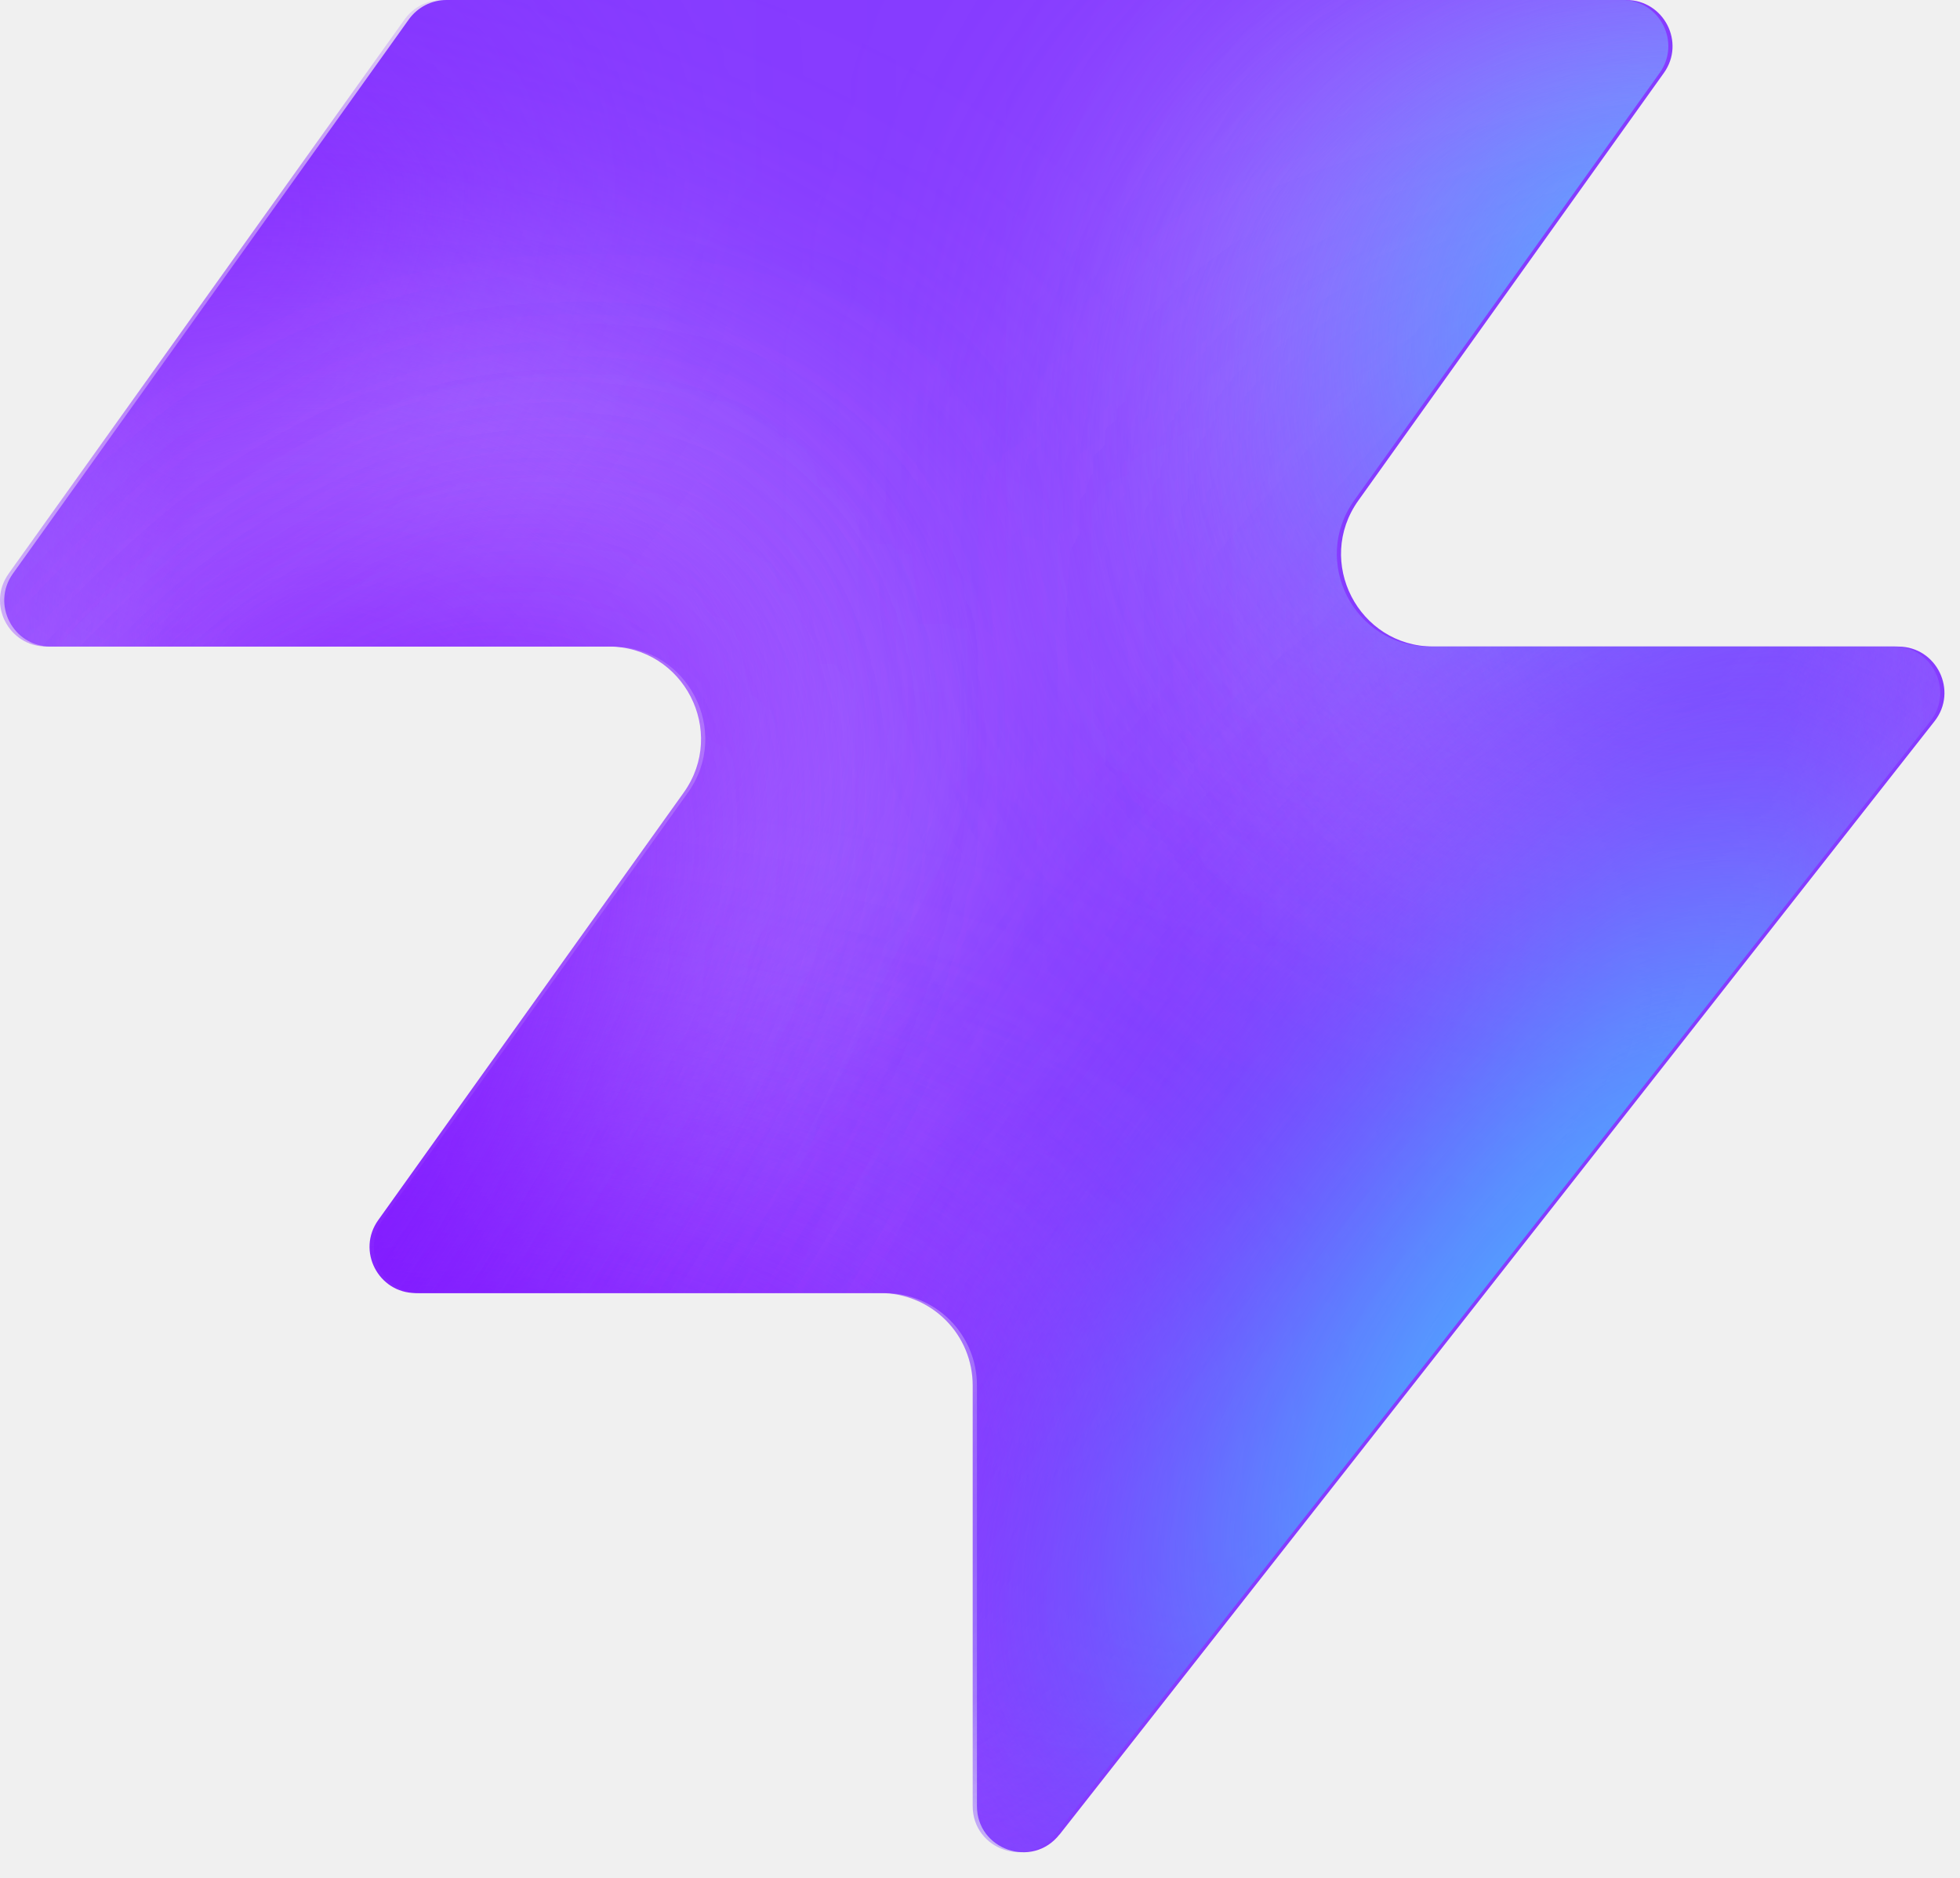
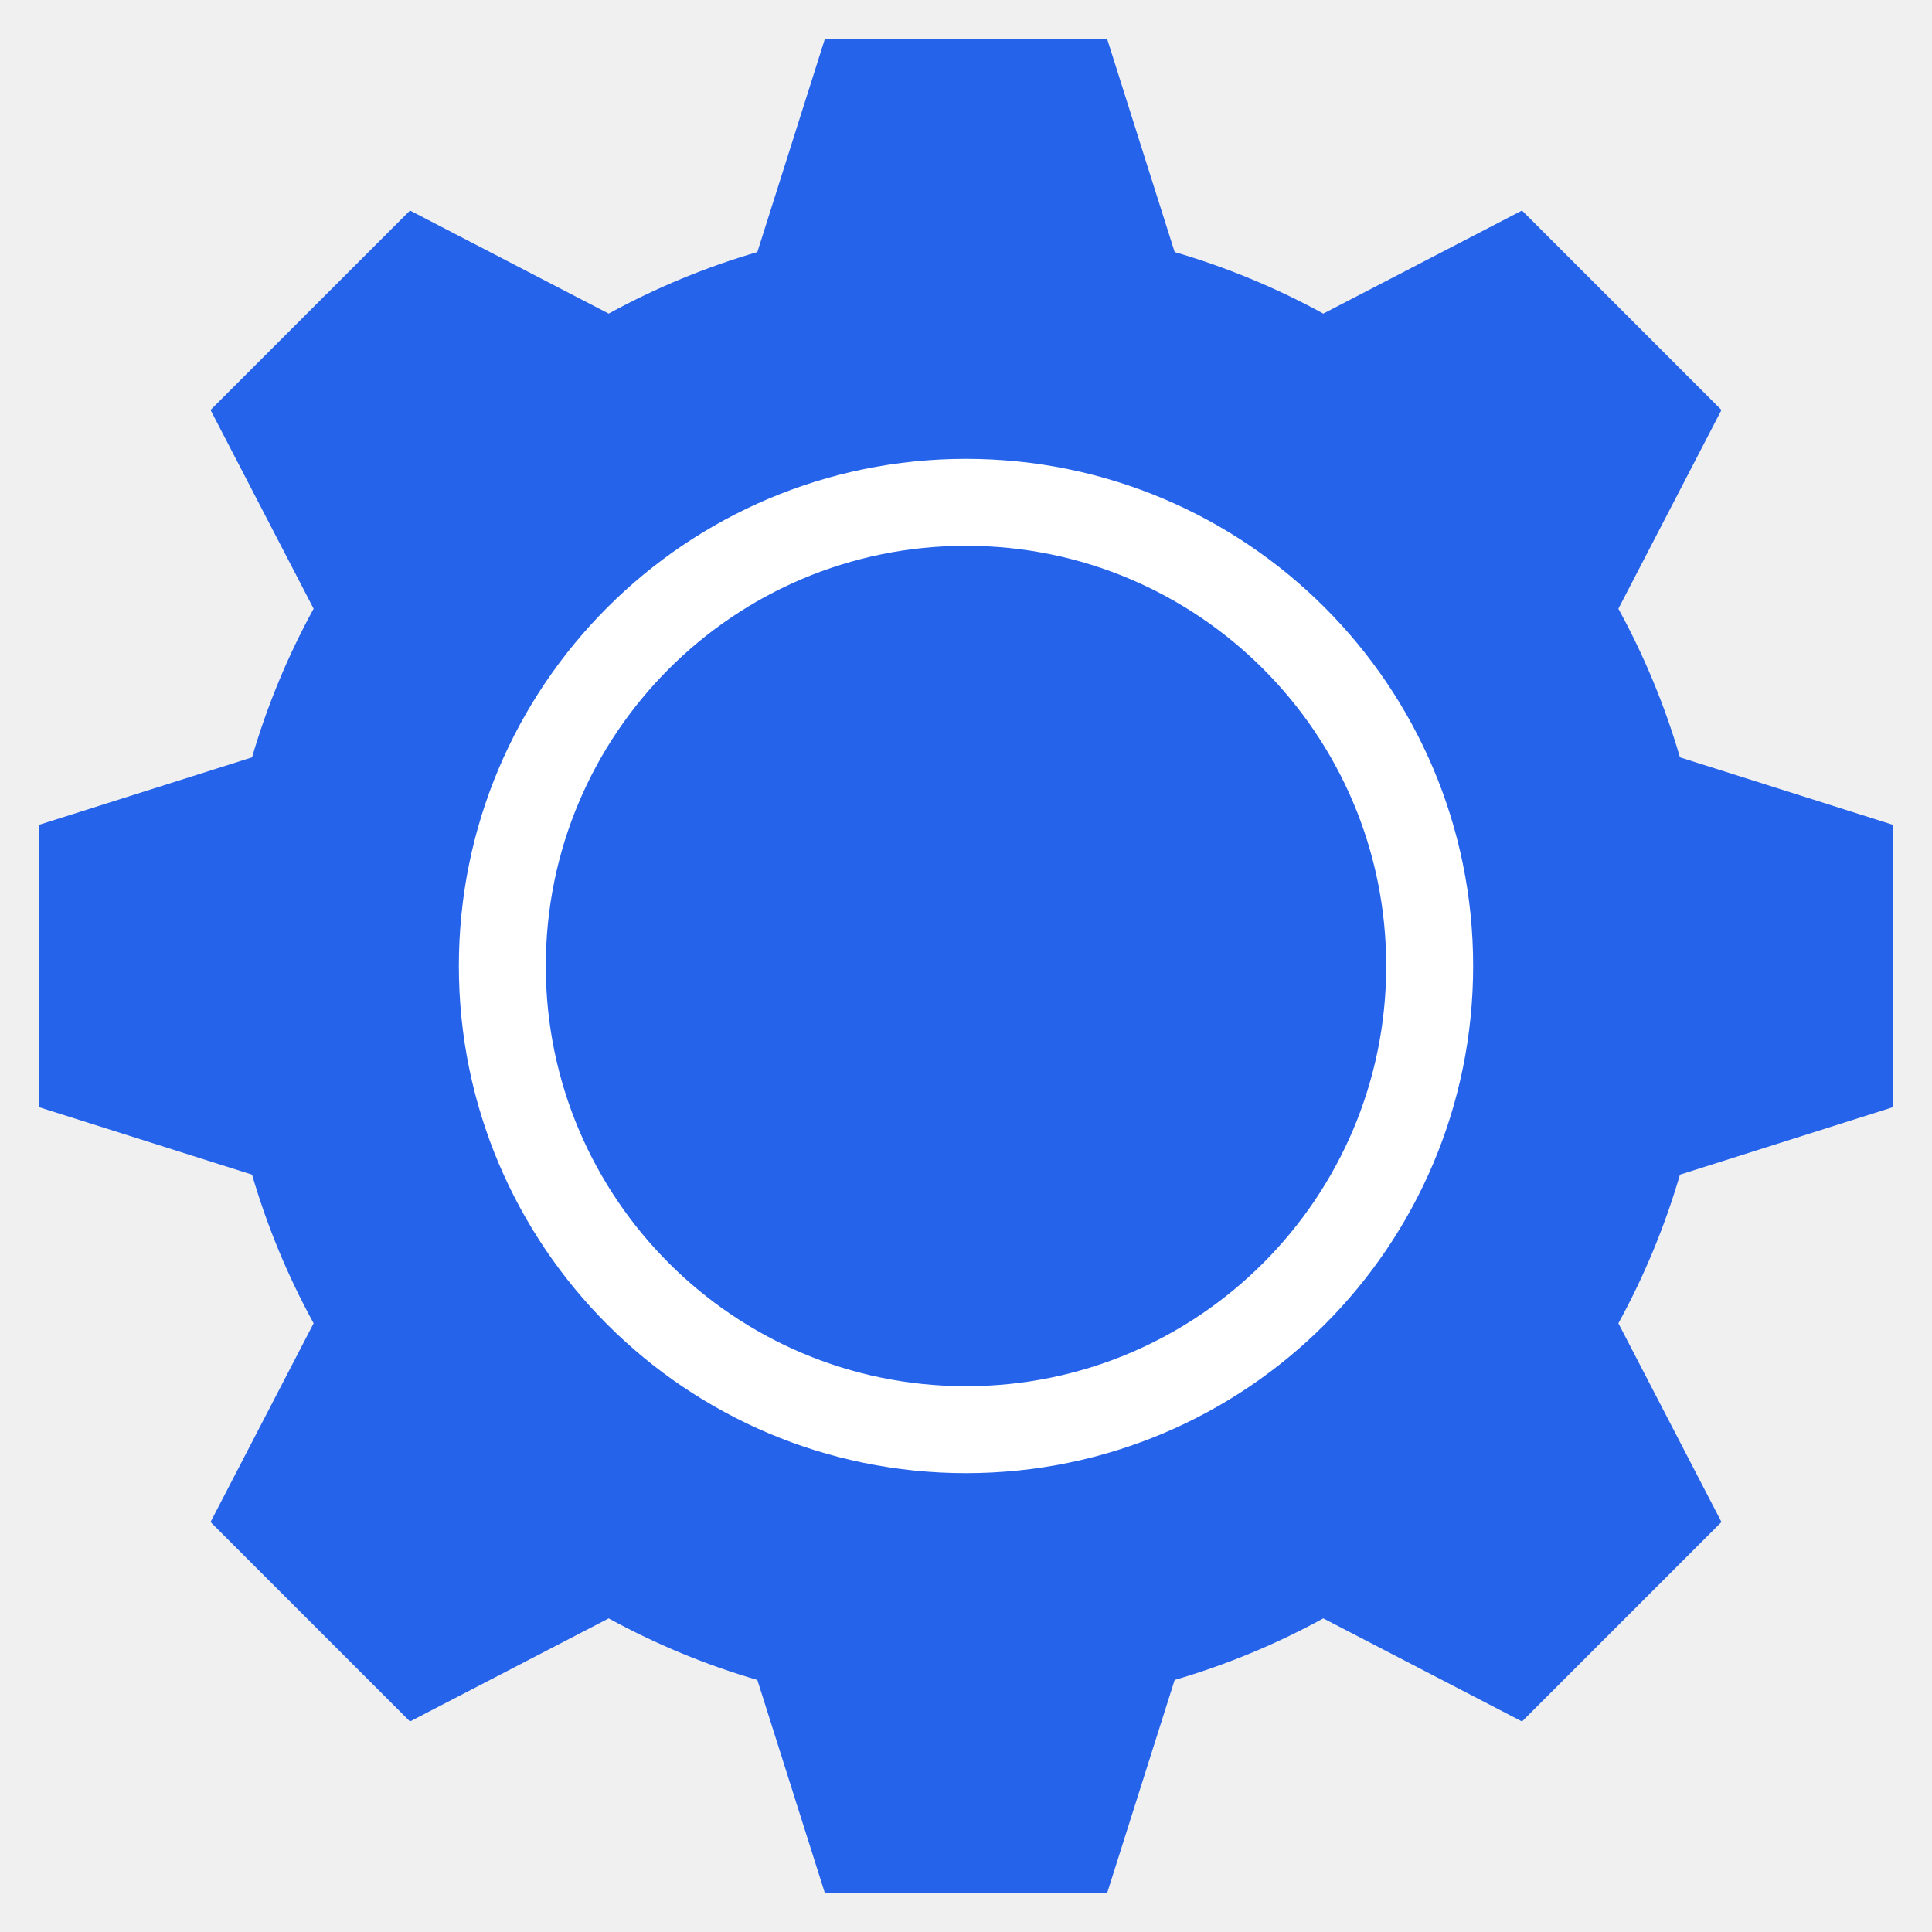
- <svg xmlns="http://www.w3.org/2000/svg" width="48" height="46" fill="none" viewBox="0 0 48 46">
-   <path fill="#863bff" d="M25.946 44.938c-.664.845-2.021.375-2.021-.698V33.937a2.26 2.26 0 0 0-2.262-2.262H10.287c-.92 0-1.456-1.04-.92-1.788l7.48-10.471c1.07-1.497 0-3.578-1.842-3.578H1.237c-.92 0-1.456-1.04-.92-1.788L10.013.474c.214-.297.556-.474.92-.474h28.894c.92 0 1.456 1.04.92 1.788l-7.48 10.471c-1.07 1.498 0 3.579 1.842 3.579h11.377c.943 0 1.473 1.088.89 1.83L25.947 44.94z" style="fill:#863bff;fill:color(display-p3 .525 .23 1);fill-opacity:1" />
-   <mask id="a" width="48" height="46" x="0" y="0" maskUnits="userSpaceOnUse" style="mask-type:alpha">
-     <path fill="#000" d="M25.842 44.938c-.664.844-2.021.375-2.021-.698V33.937a2.26 2.26 0 0 0-2.262-2.262H10.183c-.92 0-1.456-1.04-.92-1.788l7.48-10.471c1.07-1.498 0-3.579-1.842-3.579H1.133c-.92 0-1.456-1.04-.92-1.787L9.91.473c.214-.297.556-.474.92-.474h28.894c.92 0 1.456 1.04.92 1.788l-7.48 10.471c-1.07 1.498 0 3.578 1.842 3.578h11.377c.943 0 1.473 1.088.89 1.832L25.843 44.94z" style="fill:#000;fill-opacity:1" />
-   </mask>
-   <g mask="url(#a)">
-     <g filter="url(#b)">
-       <ellipse cx="5.508" cy="14.704" fill="#ede6ff" rx="5.508" ry="14.704" style="fill:#ede6ff;fill:color(display-p3 .927 .903 1);fill-opacity:1" transform="matrix(.00324 1 1 -.00324 -4.47 31.516)" />
-     </g>
-     <g filter="url(#c)">
-       <ellipse cx="10.399" cy="29.851" fill="#ede6ff" rx="10.399" ry="29.851" style="fill:#ede6ff;fill:color(display-p3 .927 .903 1);fill-opacity:1" transform="matrix(.00324 1 1 -.00324 -39.328 7.883)" />
-     </g>
-     <g filter="url(#d)">
-       <ellipse cx="5.508" cy="30.487" fill="#7e14ff" rx="5.508" ry="30.487" style="fill:#7e14ff;fill:color(display-p3 .492 .077 1);fill-opacity:1" transform="rotate(89.814 -25.913 -14.639)scale(1 -1)" />
-     </g>
-     <g filter="url(#e)">
-       <ellipse cx="5.508" cy="30.599" fill="#7e14ff" rx="5.508" ry="30.599" style="fill:#7e14ff;fill:color(display-p3 .492 .077 1);fill-opacity:1" transform="rotate(89.814 -32.644 -3.334)scale(1 -1)" />
-     </g>
-     <g filter="url(#f)">
-       <ellipse cx="5.508" cy="30.599" fill="#7e14ff" rx="5.508" ry="30.599" style="fill:#7e14ff;fill:color(display-p3 .492 .077 1);fill-opacity:1" transform="matrix(.00324 1 1 -.00324 -34.34 30.47)" />
-     </g>
-     <g filter="url(#g)">
-       <ellipse cx="14.072" cy="22.078" fill="#ede6ff" rx="14.072" ry="22.078" style="fill:#ede6ff;fill:color(display-p3 .927 .903 1);fill-opacity:1" transform="rotate(93.35 24.506 48.493)scale(-1 1)" />
-     </g>
-     <g filter="url(#h)">
-       <ellipse cx="3.47" cy="21.501" fill="#7e14ff" rx="3.47" ry="21.501" style="fill:#7e14ff;fill:color(display-p3 .492 .077 1);fill-opacity:1" transform="rotate(89.009 28.708 47.59)scale(-1 1)" />
-     </g>
-     <g filter="url(#i)">
-       <ellipse cx="3.47" cy="21.501" fill="#7e14ff" rx="3.47" ry="21.501" style="fill:#7e14ff;fill:color(display-p3 .492 .077 1);fill-opacity:1" transform="rotate(89.009 28.708 47.59)scale(-1 1)" />
-     </g>
-     <g filter="url(#j)">
-       <ellipse cx=".387" cy="8.972" fill="#7e14ff" rx="4.407" ry="29.108" style="fill:#7e14ff;fill:color(display-p3 .492 .077 1);fill-opacity:1" transform="rotate(39.51 .387 8.972)" />
-     </g>
-     <g filter="url(#k)">
-       <ellipse cx="47.523" cy="-6.092" fill="#7e14ff" rx="4.407" ry="29.108" style="fill:#7e14ff;fill:color(display-p3 .492 .077 1);fill-opacity:1" transform="rotate(37.892 47.523 -6.092)" />
-     </g>
-     <g filter="url(#l)">
-       <ellipse cx="41.412" cy="6.333" fill="#47bfff" rx="5.971" ry="9.665" style="fill:#47bfff;fill:color(display-p3 .28 .748 1);fill-opacity:1" transform="rotate(37.892 41.412 6.333)" />
-     </g>
-     <g filter="url(#m)">
-       <ellipse cx="-1.879" cy="38.332" fill="#7e14ff" rx="4.407" ry="29.108" style="fill:#7e14ff;fill:color(display-p3 .492 .077 1);fill-opacity:1" transform="rotate(37.892 -1.88 38.332)" />
-     </g>
-     <g filter="url(#n)">
-       <ellipse cx="-1.879" cy="38.332" fill="#7e14ff" rx="4.407" ry="29.108" style="fill:#7e14ff;fill:color(display-p3 .492 .077 1);fill-opacity:1" transform="rotate(37.892 -1.88 38.332)" />
-     </g>
-     <g filter="url(#o)">
-       <ellipse cx="35.651" cy="29.907" fill="#7e14ff" rx="4.407" ry="29.108" style="fill:#7e14ff;fill:color(display-p3 .492 .077 1);fill-opacity:1" transform="rotate(37.892 35.651 29.907)" />
-     </g>
-     <g filter="url(#p)">
-       <ellipse cx="38.418" cy="32.4" fill="#47bfff" rx="5.971" ry="15.297" style="fill:#47bfff;fill:color(display-p3 .28 .748 1);fill-opacity:1" transform="rotate(37.892 38.418 32.4)" />
-     </g>
-   </g>
-   <defs>
-     <filter id="b" width="60.045" height="41.654" x="-19.77" y="16.149" color-interpolation-filters="sRGB" filterUnits="userSpaceOnUse">
-       <feFlood flood-opacity="0" result="BackgroundImageFix" />
-       <feBlend in="SourceGraphic" in2="BackgroundImageFix" result="shape" />
-       <feGaussianBlur result="effect1_foregroundBlur_2002_17158" stdDeviation="7.659" />
-     </filter>
-     <filter id="c" width="90.34" height="51.437" x="-54.613" y="-7.533" color-interpolation-filters="sRGB" filterUnits="userSpaceOnUse">
-       <feFlood flood-opacity="0" result="BackgroundImageFix" />
-       <feBlend in="SourceGraphic" in2="BackgroundImageFix" result="shape" />
-       <feGaussianBlur result="effect1_foregroundBlur_2002_17158" stdDeviation="7.659" />
-     </filter>
-     <filter id="d" width="79.355" height="29.4" x="-49.64" y="2.03" color-interpolation-filters="sRGB" filterUnits="userSpaceOnUse">
-       <feFlood flood-opacity="0" result="BackgroundImageFix" />
-       <feBlend in="SourceGraphic" in2="BackgroundImageFix" result="shape" />
-       <feGaussianBlur result="effect1_foregroundBlur_2002_17158" stdDeviation="4.596" />
-     </filter>
-     <filter id="e" width="79.579" height="29.4" x="-45.045" y="20.029" color-interpolation-filters="sRGB" filterUnits="userSpaceOnUse">
-       <feFlood flood-opacity="0" result="BackgroundImageFix" />
-       <feBlend in="SourceGraphic" in2="BackgroundImageFix" result="shape" />
-       <feGaussianBlur result="effect1_foregroundBlur_2002_17158" stdDeviation="4.596" />
-     </filter>
-     <filter id="f" width="79.579" height="29.4" x="-43.513" y="21.178" color-interpolation-filters="sRGB" filterUnits="userSpaceOnUse">
-       <feFlood flood-opacity="0" result="BackgroundImageFix" />
-       <feBlend in="SourceGraphic" in2="BackgroundImageFix" result="shape" />
-       <feGaussianBlur result="effect1_foregroundBlur_2002_17158" stdDeviation="4.596" />
-     </filter>
-     <filter id="g" width="74.749" height="58.852" x="15.756" y="-17.901" color-interpolation-filters="sRGB" filterUnits="userSpaceOnUse">
-       <feFlood flood-opacity="0" result="BackgroundImageFix" />
-       <feBlend in="SourceGraphic" in2="BackgroundImageFix" result="shape" />
-       <feGaussianBlur result="effect1_foregroundBlur_2002_17158" stdDeviation="7.659" />
-     </filter>
-     <filter id="h" width="61.377" height="25.362" x="23.548" y="2.284" color-interpolation-filters="sRGB" filterUnits="userSpaceOnUse">
-       <feFlood flood-opacity="0" result="BackgroundImageFix" />
-       <feBlend in="SourceGraphic" in2="BackgroundImageFix" result="shape" />
-       <feGaussianBlur result="effect1_foregroundBlur_2002_17158" stdDeviation="4.596" />
-     </filter>
-     <filter id="i" width="61.377" height="25.362" x="23.548" y="2.284" color-interpolation-filters="sRGB" filterUnits="userSpaceOnUse">
-       <feFlood flood-opacity="0" result="BackgroundImageFix" />
-       <feBlend in="SourceGraphic" in2="BackgroundImageFix" result="shape" />
-       <feGaussianBlur result="effect1_foregroundBlur_2002_17158" stdDeviation="4.596" />
-     </filter>
-     <filter id="j" width="56.045" height="63.649" x="-27.636" y="-22.853" color-interpolation-filters="sRGB" filterUnits="userSpaceOnUse">
-       <feFlood flood-opacity="0" result="BackgroundImageFix" />
-       <feBlend in="SourceGraphic" in2="BackgroundImageFix" result="shape" />
-       <feGaussianBlur result="effect1_foregroundBlur_2002_17158" stdDeviation="4.596" />
-     </filter>
-     <filter id="k" width="54.814" height="64.646" x="20.116" y="-38.415" color-interpolation-filters="sRGB" filterUnits="userSpaceOnUse">
-       <feFlood flood-opacity="0" result="BackgroundImageFix" />
-       <feBlend in="SourceGraphic" in2="BackgroundImageFix" result="shape" />
-       <feGaussianBlur result="effect1_foregroundBlur_2002_17158" stdDeviation="4.596" />
-     </filter>
-     <filter id="l" width="33.541" height="35.313" x="24.641" y="-11.323" color-interpolation-filters="sRGB" filterUnits="userSpaceOnUse">
-       <feFlood flood-opacity="0" result="BackgroundImageFix" />
-       <feBlend in="SourceGraphic" in2="BackgroundImageFix" result="shape" />
-       <feGaussianBlur result="effect1_foregroundBlur_2002_17158" stdDeviation="4.596" />
-     </filter>
-     <filter id="m" width="54.814" height="64.646" x="-29.286" y="6.009" color-interpolation-filters="sRGB" filterUnits="userSpaceOnUse">
-       <feFlood flood-opacity="0" result="BackgroundImageFix" />
-       <feBlend in="SourceGraphic" in2="BackgroundImageFix" result="shape" />
-       <feGaussianBlur result="effect1_foregroundBlur_2002_17158" stdDeviation="4.596" />
-     </filter>
-     <filter id="n" width="54.814" height="64.646" x="-29.286" y="6.009" color-interpolation-filters="sRGB" filterUnits="userSpaceOnUse">
-       <feFlood flood-opacity="0" result="BackgroundImageFix" />
-       <feBlend in="SourceGraphic" in2="BackgroundImageFix" result="shape" />
-       <feGaussianBlur result="effect1_foregroundBlur_2002_17158" stdDeviation="4.596" />
-     </filter>
-     <filter id="o" width="54.814" height="64.646" x="8.244" y="-2.416" color-interpolation-filters="sRGB" filterUnits="userSpaceOnUse">
-       <feFlood flood-opacity="0" result="BackgroundImageFix" />
-       <feBlend in="SourceGraphic" in2="BackgroundImageFix" result="shape" />
-       <feGaussianBlur result="effect1_foregroundBlur_2002_17158" stdDeviation="4.596" />
-     </filter>
-     <filter id="p" width="39.409" height="43.623" x="18.713" y="10.588" color-interpolation-filters="sRGB" filterUnits="userSpaceOnUse">
-       <feFlood flood-opacity="0" result="BackgroundImageFix" />
-       <feBlend in="SourceGraphic" in2="BackgroundImageFix" result="shape" />
-       <feGaussianBlur result="effect1_foregroundBlur_2002_17158" stdDeviation="4.596" />
-     </filter>
-   </defs>
+ <svg xmlns="http://www.w3.org/2000/svg" viewBox="-50 -50 100 100">
+   <path d="M -10.800 -36.954 L -7.300 -48.000 L 7.300 -48.000 L 10.800 -36.954 A 38.5 38.5 0 0 1 18.494 -33.767 L 28.779 -39.103 L 39.103 -28.779 L 33.767 -18.494 A 38.5 38.5 0 0 1 36.954 -10.800 L 48.000 -7.300 L 48.000 7.300 L 36.954 10.800 A 38.5 38.5 0 0 1 33.767 18.494 L 39.103 28.779 L 28.779 39.103 L 18.494 33.767 A 38.5 38.5 0 0 1 10.800 36.954 L 7.300 48.000 L -7.300 48.000 L -10.800 36.954 A 38.5 38.5 0 0 1 -18.494 33.767 L -28.779 39.103 L -39.103 28.779 L -33.767 18.494 A 38.5 38.5 0 0 1 -36.954 10.800 L -48.000 7.300 L -48.000 -7.300 L -36.954 -10.800 A 38.5 38.5 0 0 1 -33.767 -18.494 L -39.103 -28.779 L -28.779 -39.103 L -18.494 -33.767 A 38.5 38.5 0 0 1 -10.800 -36.954 Z" fill="#2563eb" />
+   <circle r="24" fill="none" stroke="#ffffff" stroke-width="4.5" />
</svg>
